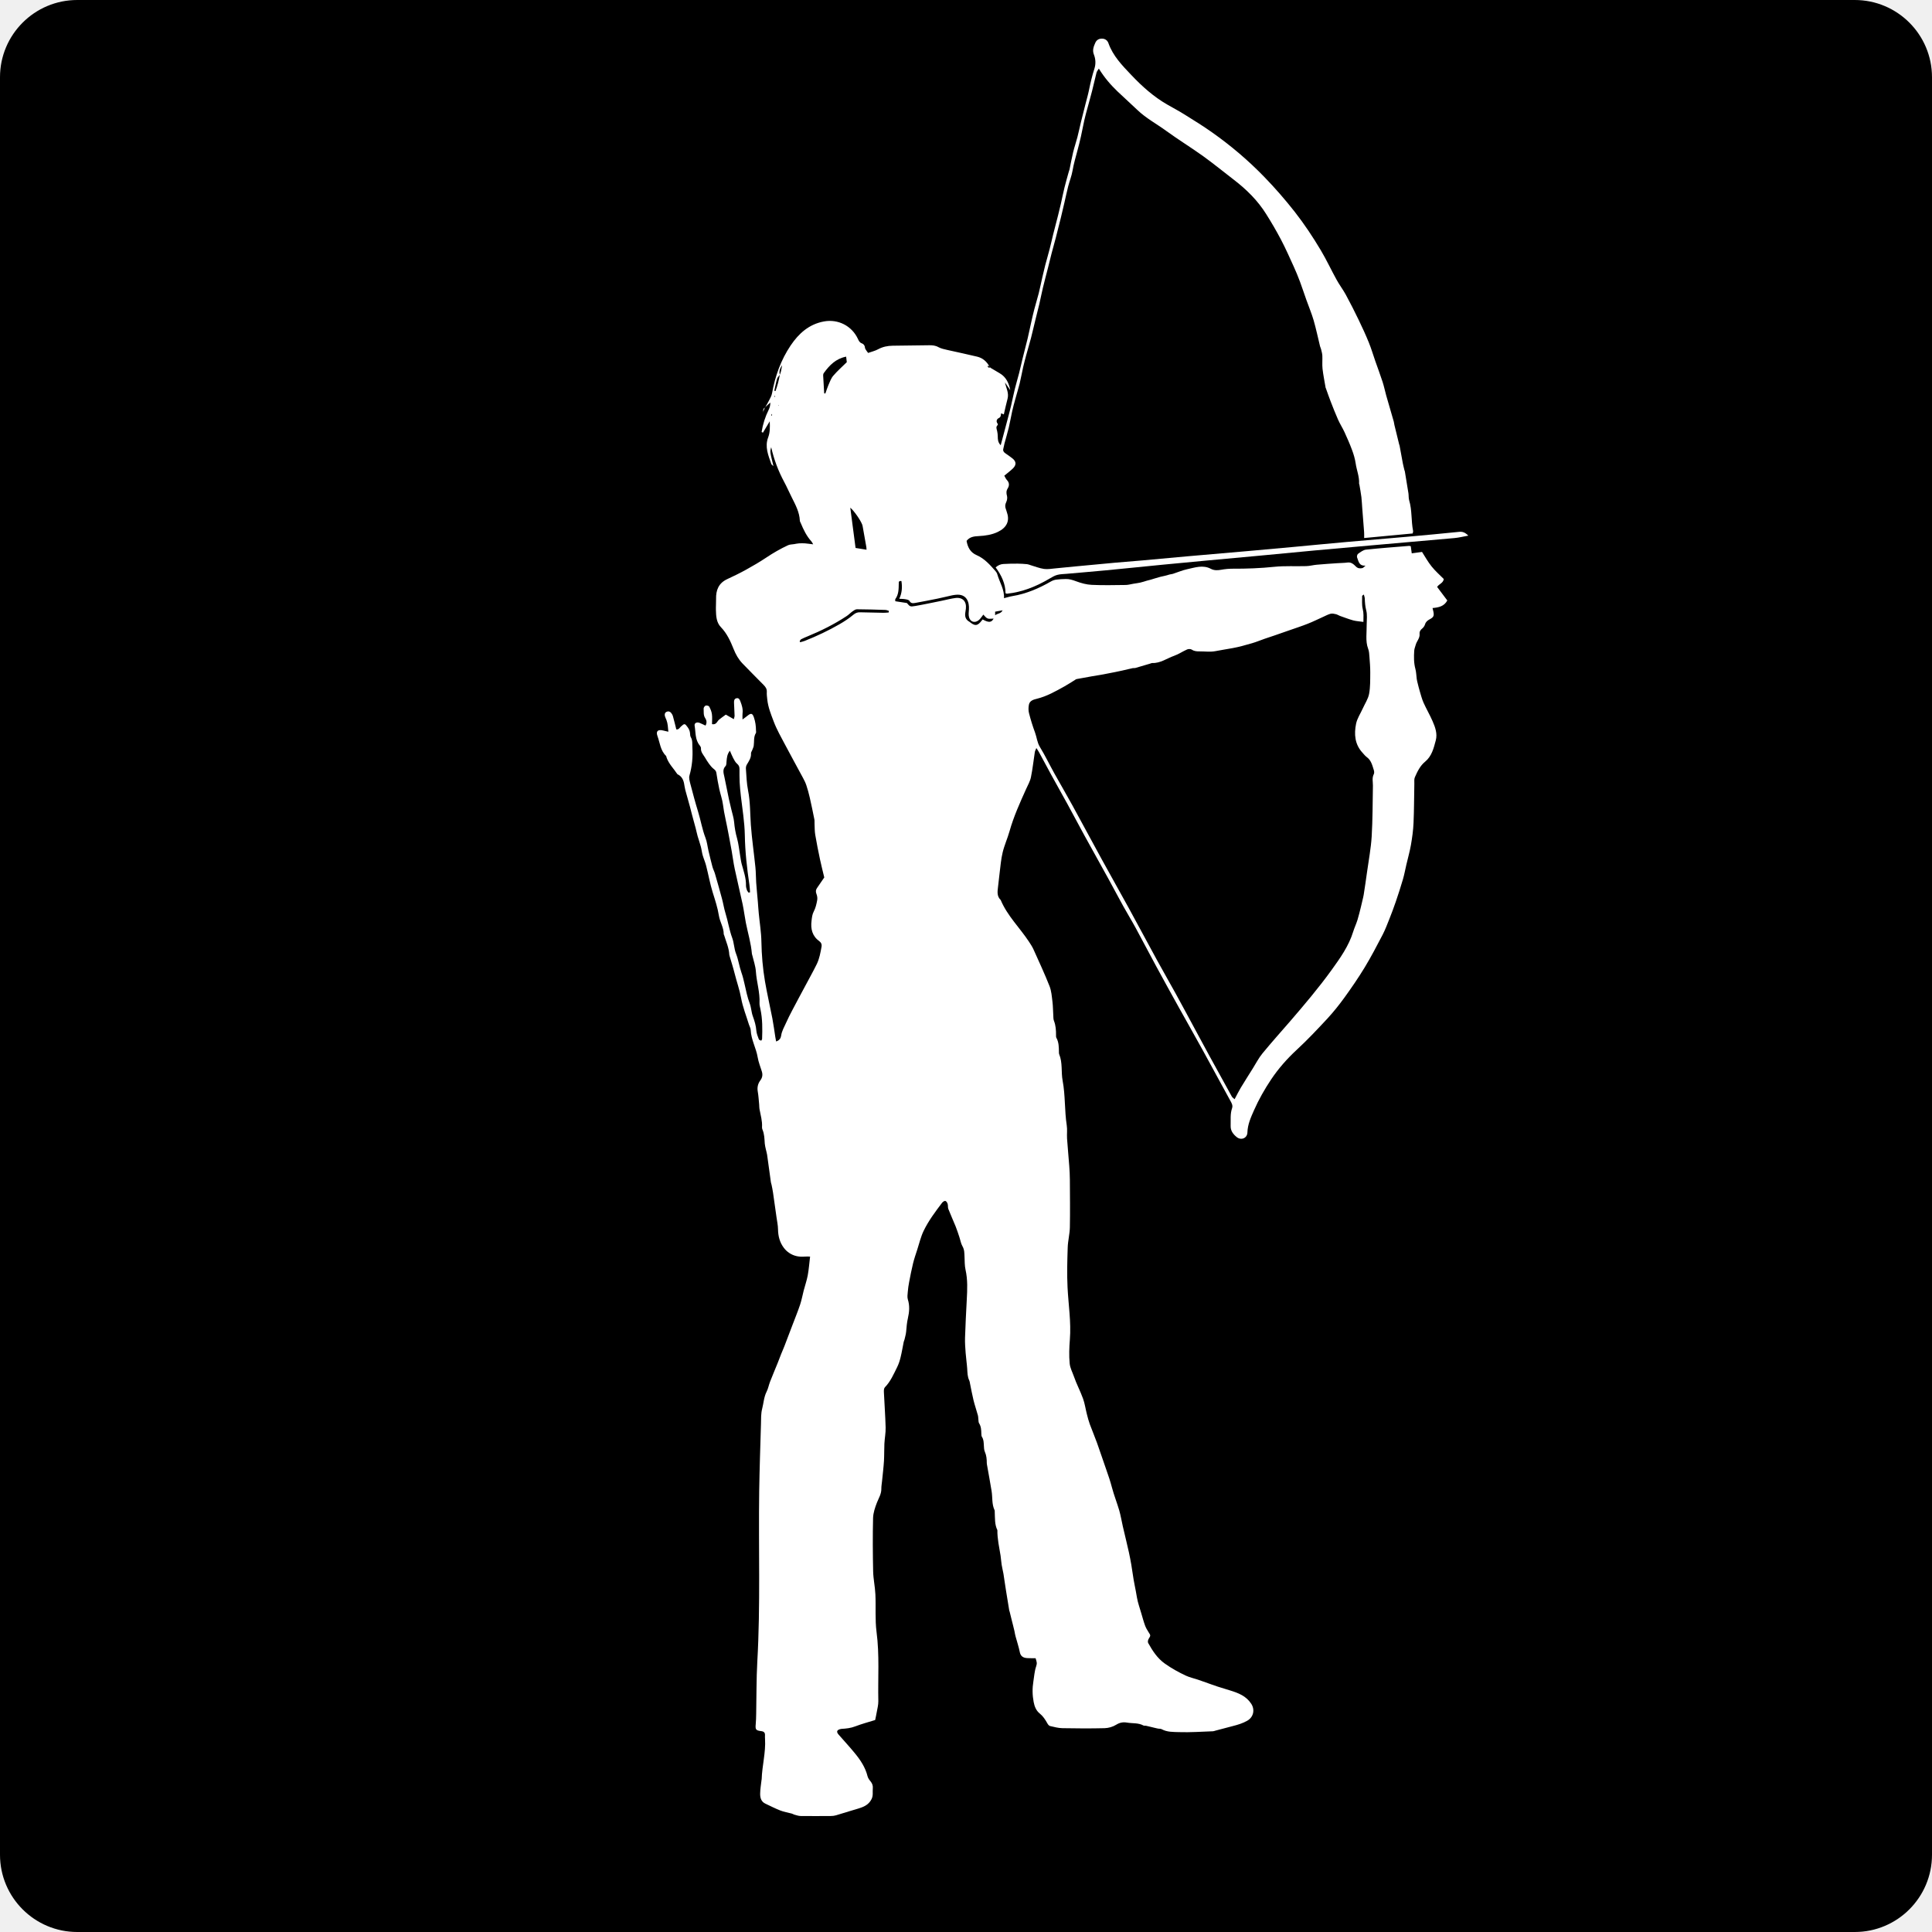
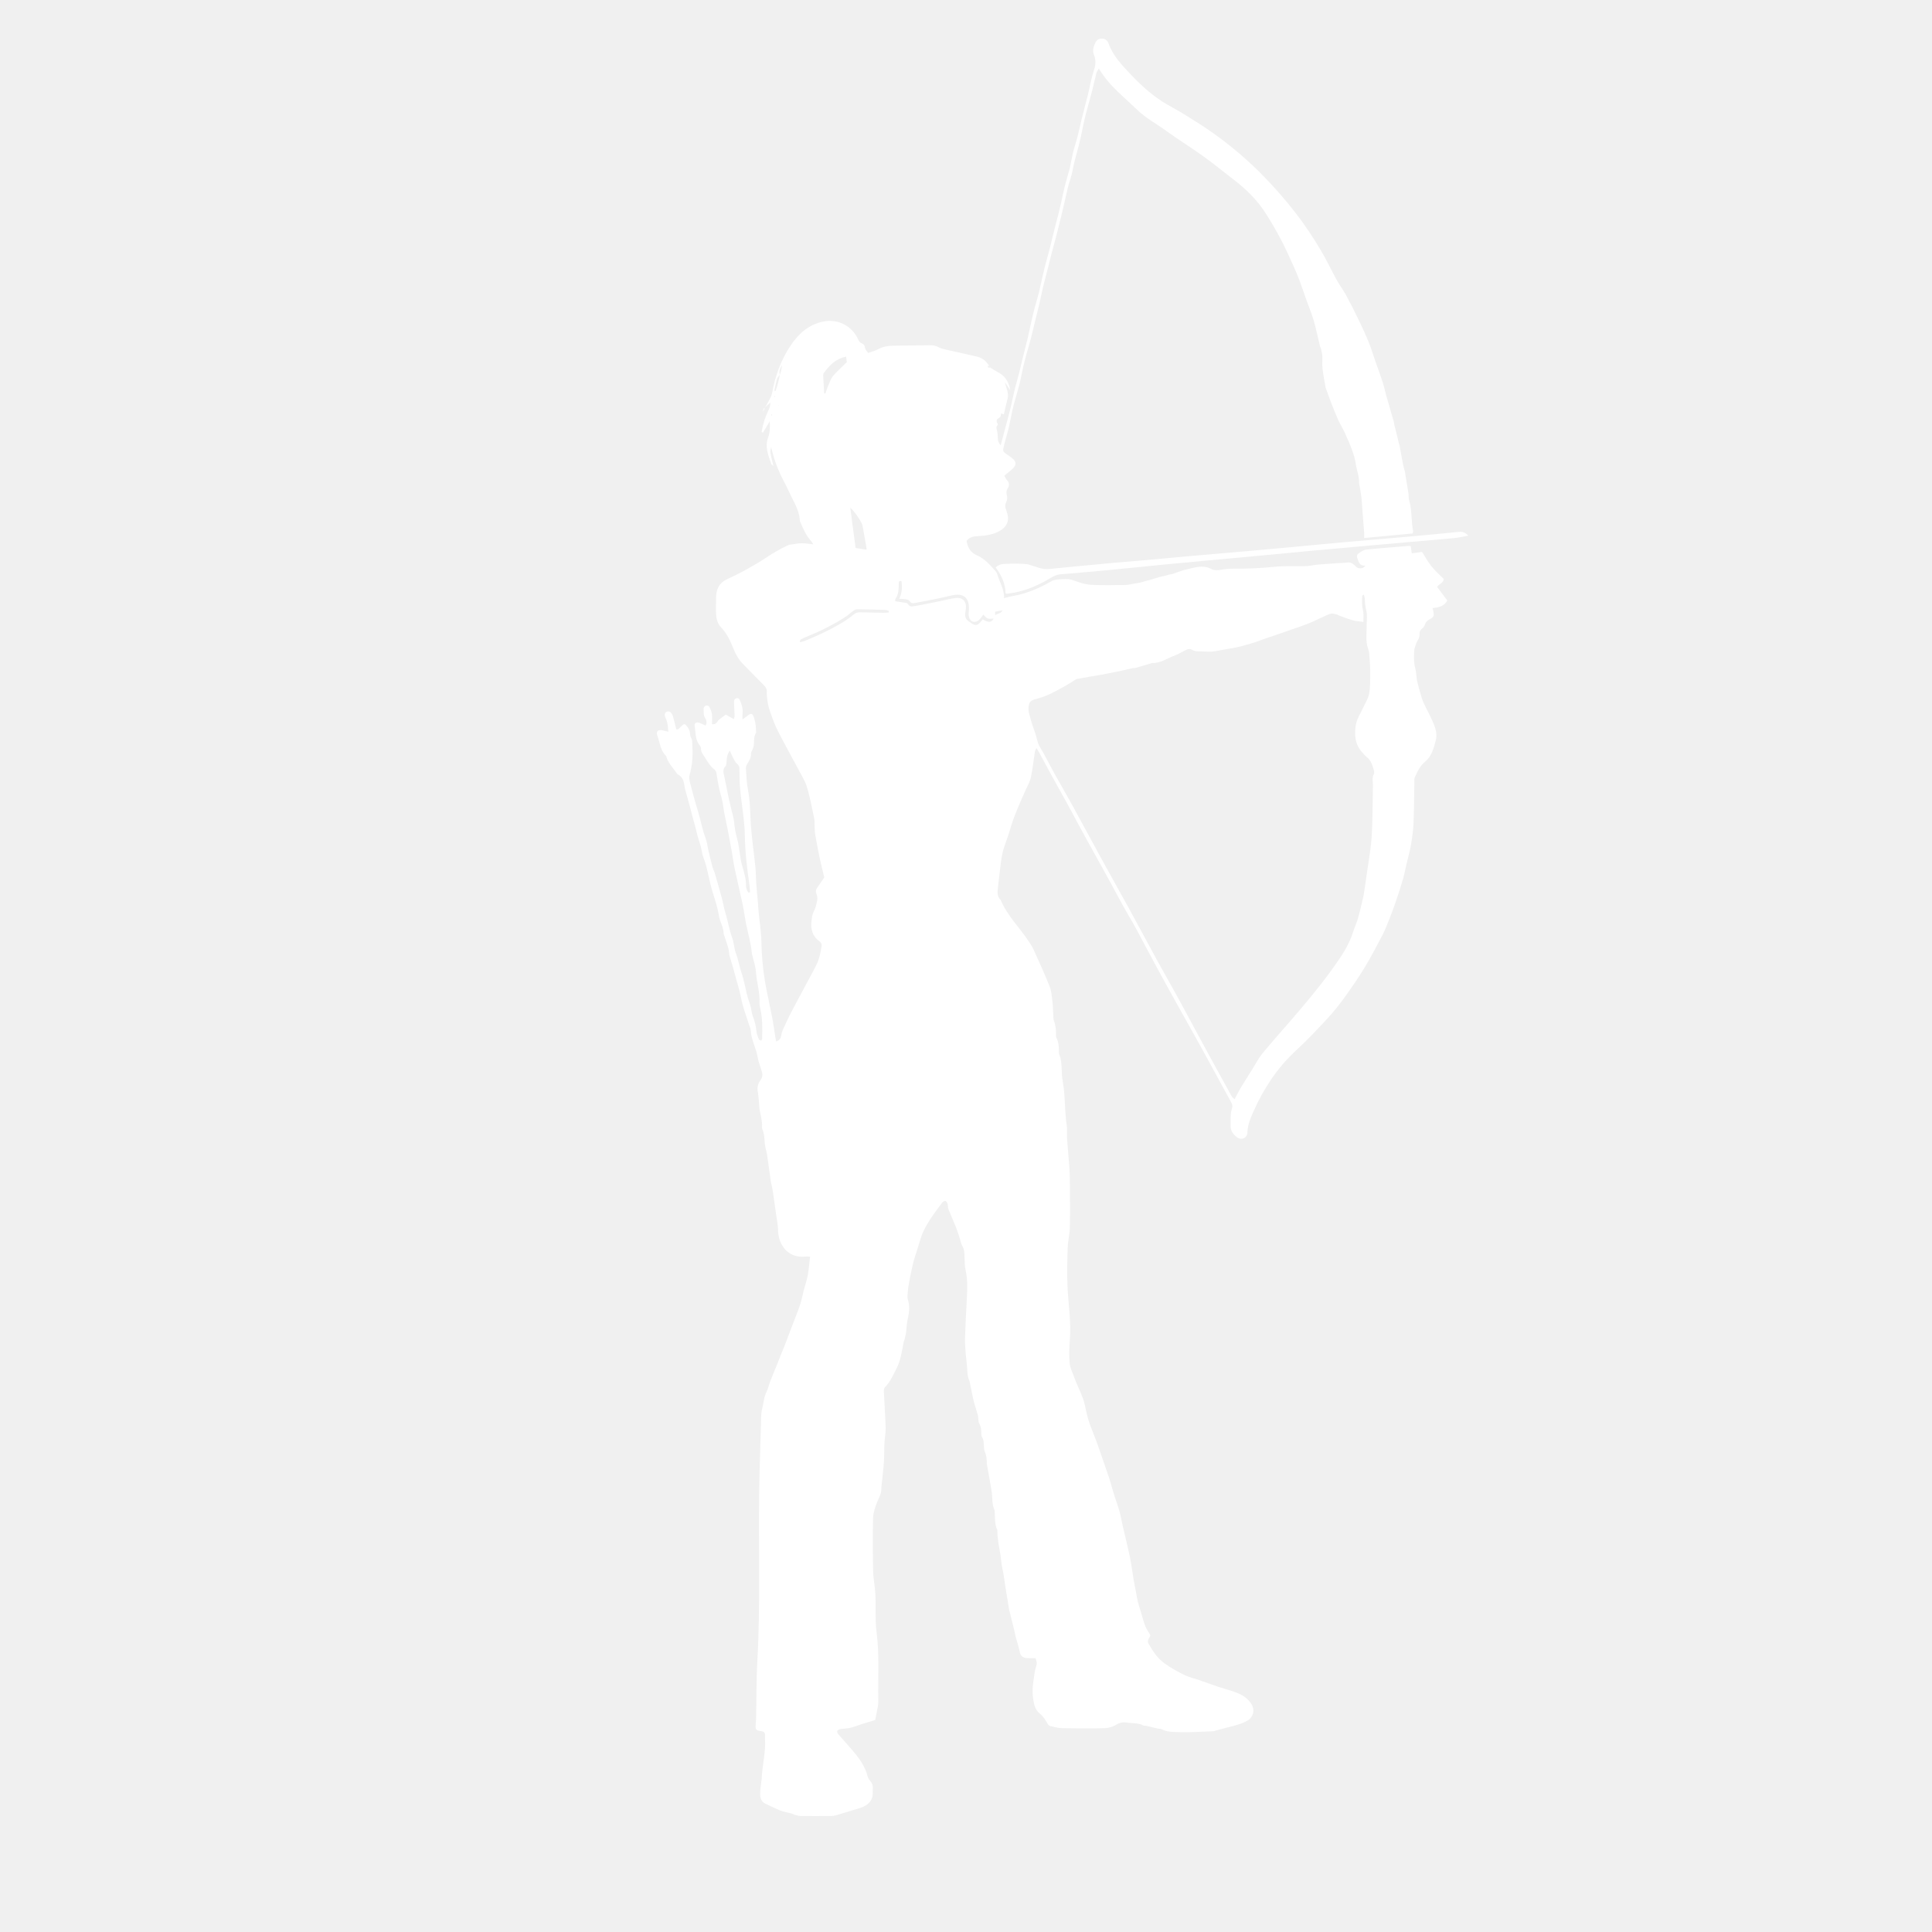
<svg xmlns="http://www.w3.org/2000/svg" width="50" height="50" viewBox="0 0 50 50" fill="none">
-   <rect width="50" height="50" rx="2" fill="black" />
  <g clip-path="url(#clip0_103_1510)">
    <path d="M20.159 10.495C20.158 10.492 20.156 10.488 20.154 10.485C20.151 10.488 20.146 10.492 20.147 10.493C20.149 10.498 20.153 10.501 20.156 10.505C20.157 10.502 20.158 10.498 20.159 10.495ZM20.341 9.254L20.334 9.253L20.336 9.263L20.341 9.254ZM19.959 10.754C19.965 10.755 19.97 10.756 19.976 10.757C19.978 10.745 19.98 10.732 19.982 10.719C19.982 10.718 19.976 10.717 19.972 10.715C19.968 10.728 19.964 10.741 19.959 10.754ZM25.754 15.923C25.818 15.872 25.905 15.884 25.947 15.795C25.877 15.808 25.817 15.819 25.754 15.83V15.923ZM22.999 15.851C23.001 15.837 23.003 15.823 23.004 15.809C22.974 15.8 22.944 15.786 22.913 15.785C22.668 15.777 22.423 15.769 22.178 15.768C22.14 15.767 22.099 15.797 22.066 15.82C22.012 15.858 21.967 15.907 21.913 15.943C21.594 16.154 21.253 16.324 20.9 16.469C20.844 16.492 20.787 16.515 20.733 16.544C20.715 16.553 20.707 16.579 20.695 16.598C20.7 16.605 20.705 16.613 20.709 16.621C20.749 16.609 20.789 16.601 20.827 16.586C21.137 16.463 21.438 16.321 21.726 16.155C21.851 16.083 21.973 16.003 22.083 15.911C22.139 15.865 22.188 15.844 22.258 15.846C22.459 15.852 22.66 15.856 22.862 15.859C22.907 15.86 22.953 15.854 22.999 15.851ZM21.33 10.18C21.34 10.182 21.35 10.183 21.36 10.184C21.387 10.111 21.409 10.035 21.44 9.964C21.477 9.881 21.508 9.79 21.566 9.723C21.671 9.6 21.793 9.493 21.915 9.373C21.91 9.334 21.905 9.285 21.898 9.23C21.631 9.282 21.466 9.453 21.322 9.652C21.309 9.669 21.302 9.693 21.303 9.713C21.311 9.869 21.321 10.025 21.33 10.18ZM22.426 14.227C22.423 14.188 22.423 14.167 22.419 14.147C22.388 13.97 22.357 13.794 22.325 13.618C22.323 13.605 22.319 13.592 22.315 13.58C22.268 13.454 22.099 13.217 22.005 13.138C22.049 13.475 22.095 13.825 22.142 14.181C22.228 14.195 22.318 14.21 22.426 14.227ZM25.715 16.009C25.659 16.009 25.601 16.023 25.557 16.005C25.512 15.986 25.48 15.936 25.449 15.906C25.408 15.955 25.375 16.015 25.326 16.053C25.226 16.131 25.113 16.096 25.079 15.975C25.06 15.911 25.072 15.837 25.076 15.768C25.087 15.585 25.02 15.359 24.728 15.394C24.698 15.398 24.667 15.401 24.637 15.408C24.513 15.435 24.39 15.466 24.265 15.492C24.072 15.531 23.879 15.569 23.685 15.604C23.631 15.613 23.574 15.621 23.537 15.552C23.523 15.526 23.472 15.515 23.436 15.509C23.386 15.499 23.334 15.5 23.273 15.496C23.347 15.341 23.352 15.19 23.329 15.038C23.257 15.027 23.26 15.066 23.26 15.101C23.257 15.242 23.26 15.383 23.171 15.504C23.165 15.512 23.17 15.53 23.17 15.56C23.266 15.575 23.364 15.59 23.47 15.606C23.55 15.698 23.551 15.706 23.686 15.683C23.918 15.643 24.149 15.592 24.381 15.546C24.497 15.522 24.612 15.491 24.729 15.476C24.914 15.454 25.017 15.565 24.997 15.752C24.993 15.787 24.987 15.822 24.982 15.856C24.966 15.957 24.993 16.038 25.086 16.09C25.105 16.101 25.12 16.117 25.139 16.129C25.235 16.195 25.29 16.19 25.368 16.107C25.391 16.082 25.411 16.055 25.431 16.031C25.588 16.118 25.659 16.114 25.715 16.009ZM19.375 23.103C19.387 23.099 19.399 23.096 19.411 23.092C19.406 23.028 19.405 22.962 19.395 22.899C19.332 22.473 19.283 22.046 19.276 21.616C19.27 21.273 19.212 20.936 19.173 20.596C19.16 20.479 19.148 20.361 19.142 20.243C19.136 20.129 19.139 20.015 19.138 19.901C19.137 19.846 19.123 19.805 19.076 19.766C19.031 19.729 19.002 19.67 18.974 19.617C18.943 19.559 18.92 19.497 18.889 19.428C18.818 19.519 18.811 19.61 18.803 19.701C18.799 19.744 18.802 19.8 18.777 19.826C18.69 19.917 18.728 20.014 18.748 20.111C18.786 20.304 18.826 20.497 18.866 20.689C18.885 20.778 18.908 20.867 18.929 20.956C18.953 21.062 18.99 21.168 18.999 21.275C19.012 21.42 19.036 21.56 19.076 21.7C19.115 21.842 19.129 21.992 19.154 22.138C19.167 22.211 19.175 22.286 19.194 22.358C19.244 22.543 19.311 22.723 19.306 22.919C19.306 22.958 19.317 22.998 19.33 23.035C19.338 23.06 19.36 23.081 19.375 23.103ZM31.951 28.448C32.012 28.334 32.058 28.24 32.111 28.151C32.213 27.983 32.318 27.817 32.423 27.65C32.504 27.521 32.574 27.382 32.67 27.265C32.9 26.984 33.143 26.714 33.381 26.439C33.756 26.004 34.127 25.567 34.463 25.101C34.685 24.793 34.906 24.483 35.02 24.113C35.052 24.009 35.1 23.91 35.132 23.806C35.167 23.694 35.193 23.578 35.222 23.464C35.237 23.405 35.25 23.345 35.264 23.286C35.273 23.244 35.286 23.201 35.292 23.158C35.323 22.959 35.353 22.76 35.38 22.561C35.422 22.257 35.48 21.955 35.499 21.649C35.525 21.211 35.523 20.771 35.531 20.332C35.532 20.233 35.503 20.133 35.554 20.035C35.568 20.008 35.565 19.963 35.555 19.932C35.515 19.808 35.488 19.677 35.371 19.593C35.329 19.562 35.297 19.519 35.261 19.48C35.06 19.263 35.041 18.998 35.095 18.731C35.123 18.594 35.208 18.469 35.267 18.338C35.324 18.211 35.407 18.089 35.432 17.957C35.466 17.777 35.46 17.59 35.462 17.405C35.463 17.27 35.451 17.134 35.441 16.998C35.435 16.928 35.433 16.855 35.408 16.791C35.367 16.685 35.361 16.578 35.362 16.468C35.364 16.362 35.37 16.257 35.37 16.151C35.371 16.033 35.388 15.909 35.358 15.797C35.331 15.693 35.324 15.592 35.32 15.488C35.319 15.457 35.306 15.427 35.296 15.386C35.27 15.407 35.252 15.415 35.252 15.423C35.254 15.535 35.24 15.652 35.267 15.759C35.295 15.869 35.286 15.971 35.285 16.095C35.185 16.08 35.101 16.077 35.022 16.056C34.906 16.024 34.793 15.98 34.679 15.94C34.643 15.927 34.61 15.903 34.573 15.895C34.528 15.884 34.478 15.873 34.435 15.884C34.369 15.901 34.307 15.936 34.244 15.964C34.11 16.024 33.979 16.09 33.843 16.143C33.687 16.205 33.527 16.256 33.368 16.312C33.242 16.356 33.116 16.401 32.989 16.444C32.904 16.473 32.818 16.5 32.733 16.53C32.623 16.568 32.515 16.614 32.404 16.646C32.238 16.694 32.071 16.742 31.901 16.773C31.752 16.8 31.602 16.823 31.452 16.852C31.321 16.877 31.182 16.857 31.046 16.858C30.976 16.858 30.909 16.856 30.845 16.813C30.815 16.793 30.756 16.792 30.722 16.808C30.607 16.858 30.502 16.932 30.384 16.973C30.197 17.039 30.029 17.168 29.817 17.159C29.8 17.159 29.784 17.169 29.767 17.174C29.639 17.212 29.511 17.25 29.383 17.287C29.362 17.293 29.338 17.287 29.317 17.291C29.274 17.299 29.232 17.31 29.19 17.32C29.14 17.332 29.089 17.343 29.039 17.355C28.979 17.368 28.919 17.381 28.859 17.393C28.8 17.405 28.74 17.417 28.68 17.428C28.638 17.436 28.595 17.445 28.552 17.453C28.453 17.47 28.354 17.486 28.256 17.503C28.123 17.526 27.991 17.55 27.859 17.575C27.847 17.577 27.836 17.587 27.825 17.594C27.732 17.651 27.642 17.711 27.547 17.764C27.32 17.89 27.095 18.019 26.838 18.083C26.755 18.103 26.648 18.13 26.628 18.238C26.614 18.309 26.613 18.389 26.631 18.458C26.674 18.627 26.726 18.795 26.787 18.959C26.832 19.081 26.84 19.212 26.911 19.329C27.047 19.552 27.16 19.788 27.287 20.016C27.442 20.295 27.604 20.569 27.757 20.849C28.011 21.311 28.259 21.777 28.513 22.239C28.741 22.657 28.977 23.07 29.205 23.487C29.454 23.942 29.698 24.4 29.947 24.855C30.101 25.138 30.264 25.417 30.419 25.7C30.594 26.017 30.764 26.336 30.936 26.654C31.057 26.877 31.176 27.101 31.298 27.323C31.49 27.674 31.684 28.026 31.878 28.376C31.893 28.404 31.924 28.422 31.951 28.448ZM20.263 9.376C20.269 9.371 20.274 9.367 20.279 9.363C20.275 9.368 20.271 9.374 20.267 9.38C20.26 9.401 20.253 9.422 20.246 9.443C20.194 9.521 20.153 9.601 20.182 9.699C20.158 9.733 20.122 9.764 20.111 9.801C20.081 9.903 20.062 10.008 20.039 10.112C20.049 10.115 20.059 10.117 20.07 10.12C20.121 9.984 20.156 9.843 20.182 9.699C20.193 9.667 20.206 9.636 20.213 9.603C20.225 9.549 20.233 9.494 20.243 9.44C20.25 9.419 20.256 9.397 20.263 9.376ZM20.062 10.232C20.055 10.243 20.047 10.254 20.039 10.265C20.045 10.267 20.051 10.27 20.057 10.272C20.058 10.258 20.059 10.243 20.06 10.229C20.063 10.224 20.066 10.219 20.07 10.214C20.067 10.22 20.065 10.226 20.062 10.232ZM19.799 10.548C19.833 10.488 19.87 10.43 19.9 10.369C19.931 10.308 19.968 10.246 19.98 10.18C20.06 9.734 20.21 9.315 20.463 8.939C20.672 8.629 20.939 8.389 21.324 8.319C21.69 8.252 22.044 8.432 22.202 8.769C22.225 8.818 22.243 8.863 22.3 8.884C22.346 8.901 22.38 8.936 22.384 8.992C22.385 9.013 22.397 9.034 22.408 9.052C22.423 9.078 22.443 9.101 22.467 9.134C22.555 9.102 22.646 9.082 22.725 9.039C22.845 8.974 22.97 8.949 23.103 8.947C23.417 8.943 23.732 8.939 24.047 8.935C24.13 8.934 24.208 8.94 24.286 8.984C24.357 9.023 24.442 9.039 24.523 9.058C24.778 9.116 25.034 9.168 25.288 9.23C25.435 9.265 25.541 9.359 25.61 9.494L25.614 9.491C25.598 9.481 25.582 9.472 25.566 9.462C25.55 9.456 25.535 9.45 25.52 9.444C25.519 9.44 25.519 9.436 25.518 9.431C25.52 9.435 25.522 9.439 25.524 9.442C25.54 9.448 25.555 9.454 25.57 9.459C25.549 9.505 25.584 9.511 25.613 9.52L25.609 9.519C25.619 9.519 25.63 9.519 25.64 9.519L25.638 9.521C25.716 9.567 25.794 9.614 25.872 9.66C26.04 9.757 26.11 9.916 26.146 10.098C26.101 10.031 26.055 9.965 26.009 9.898C26.037 10.04 26.115 10.166 26.076 10.317C26.041 10.449 26.012 10.582 25.979 10.725C25.955 10.715 25.933 10.707 25.908 10.696C25.901 10.746 25.907 10.794 25.843 10.823C25.805 10.84 25.769 10.899 25.814 10.957C25.822 10.968 25.827 10.994 25.822 10.998C25.765 11.047 25.793 11.1 25.806 11.155C25.817 11.201 25.821 11.25 25.822 11.297C25.823 11.373 25.825 11.447 25.898 11.523C25.924 11.424 25.947 11.339 25.97 11.253C26.008 11.11 26.047 10.967 26.084 10.823C26.113 10.714 26.142 10.605 26.168 10.494C26.201 10.354 26.227 10.213 26.262 10.073C26.296 9.934 26.338 9.797 26.374 9.658C26.407 9.531 26.433 9.403 26.465 9.276C26.508 9.102 26.554 8.93 26.596 8.756C26.63 8.612 26.659 8.467 26.692 8.322C26.716 8.216 26.74 8.109 26.768 8.004C26.804 7.865 26.847 7.727 26.883 7.587C26.918 7.448 26.946 7.306 26.978 7.166C27.002 7.064 27.025 6.962 27.051 6.861C27.088 6.721 27.129 6.583 27.165 6.443C27.197 6.321 27.224 6.197 27.254 6.074C27.296 5.905 27.341 5.737 27.384 5.568C27.408 5.47 27.432 5.373 27.455 5.275C27.487 5.135 27.514 4.993 27.549 4.853C27.583 4.714 27.624 4.576 27.662 4.437C27.667 4.42 27.675 4.404 27.679 4.387C27.71 4.238 27.737 4.087 27.773 3.939C27.805 3.808 27.849 3.68 27.883 3.55C27.917 3.419 27.944 3.286 27.976 3.154C28.014 2.998 28.055 2.842 28.094 2.686C28.124 2.567 28.159 2.45 28.183 2.331C28.221 2.143 28.265 1.957 28.324 1.775C28.362 1.656 28.356 1.527 28.31 1.412C28.265 1.299 28.304 1.203 28.346 1.108C28.373 1.046 28.426 1.001 28.511 1C28.601 0.998 28.66 1.046 28.685 1.114C28.803 1.449 29.043 1.694 29.278 1.941C29.558 2.237 29.862 2.509 30.219 2.712C30.366 2.796 30.517 2.876 30.66 2.966C30.901 3.116 31.142 3.265 31.373 3.429C31.857 3.771 32.307 4.153 32.72 4.579C32.998 4.866 33.259 5.165 33.506 5.48C33.755 5.798 33.977 6.133 34.183 6.478C34.33 6.725 34.451 6.987 34.59 7.238C34.663 7.372 34.757 7.494 34.83 7.628C34.947 7.843 35.057 8.061 35.163 8.281C35.256 8.473 35.345 8.667 35.425 8.864C35.489 9.02 35.536 9.183 35.592 9.343C35.655 9.524 35.723 9.703 35.782 9.885C35.819 10 35.843 10.119 35.875 10.235C35.9 10.328 35.928 10.419 35.955 10.511C35.993 10.644 36.033 10.778 36.071 10.912C36.079 10.941 36.08 10.972 36.088 11.002C36.128 11.166 36.168 11.331 36.209 11.496C36.212 11.508 36.219 11.521 36.221 11.533C36.249 11.687 36.277 11.841 36.306 11.995C36.318 12.055 36.334 12.114 36.348 12.173C36.35 12.181 36.356 12.189 36.357 12.197C36.389 12.387 36.42 12.576 36.45 12.765C36.459 12.826 36.452 12.89 36.469 12.948C36.547 13.207 36.518 13.48 36.571 13.742C36.574 13.758 36.565 13.776 36.56 13.806C36.147 13.845 35.735 13.883 35.304 13.924C35.304 13.864 35.307 13.817 35.303 13.77C35.288 13.564 35.271 13.359 35.255 13.153C35.247 13.057 35.244 12.96 35.233 12.865C35.219 12.756 35.199 12.649 35.181 12.542C35.179 12.533 35.173 12.525 35.173 12.517C35.183 12.334 35.109 12.166 35.084 11.989C35.067 11.874 35.033 11.759 34.992 11.649C34.934 11.491 34.865 11.335 34.795 11.182C34.744 11.072 34.677 10.969 34.628 10.858C34.559 10.704 34.499 10.546 34.437 10.389C34.393 10.276 34.354 10.161 34.313 10.047C34.311 10.043 34.308 10.04 34.307 10.036C34.28 9.872 34.246 9.71 34.227 9.545C34.215 9.432 34.227 9.317 34.222 9.203C34.219 9.147 34.202 9.092 34.189 9.037C34.183 9.012 34.17 8.988 34.163 8.963C34.108 8.739 34.061 8.512 33.997 8.29C33.945 8.111 33.871 7.938 33.809 7.762C33.753 7.607 33.703 7.449 33.645 7.294C33.595 7.16 33.54 7.027 33.481 6.897C33.374 6.662 33.27 6.426 33.15 6.198C33.032 5.974 32.904 5.755 32.769 5.541C32.551 5.191 32.262 4.906 31.937 4.656C31.67 4.451 31.409 4.237 31.137 4.041C30.825 3.817 30.496 3.616 30.186 3.39C29.936 3.207 29.659 3.061 29.433 2.844C29.265 2.683 29.092 2.529 28.924 2.369C28.744 2.196 28.581 2.009 28.438 1.775C28.413 1.817 28.387 1.846 28.378 1.879C28.338 2.035 28.304 2.193 28.264 2.35C28.227 2.497 28.184 2.643 28.145 2.791C28.116 2.896 28.087 3.001 28.063 3.107C28.032 3.247 28.006 3.389 27.975 3.529C27.948 3.649 27.919 3.767 27.887 3.885C27.84 4.062 27.788 4.236 27.757 4.418C27.734 4.554 27.68 4.685 27.645 4.82C27.609 4.959 27.581 5.1 27.548 5.24C27.518 5.372 27.487 5.503 27.455 5.634C27.412 5.808 27.369 5.981 27.324 6.154C27.289 6.289 27.25 6.423 27.215 6.558C27.182 6.685 27.152 6.812 27.12 6.939C27.077 7.108 27.031 7.276 26.991 7.445C26.957 7.585 26.931 7.727 26.898 7.867C26.867 7.999 26.832 8.13 26.8 8.262C26.76 8.423 26.724 8.585 26.683 8.745C26.644 8.892 26.6 9.038 26.56 9.185C26.532 9.29 26.503 9.396 26.479 9.502C26.447 9.642 26.423 9.784 26.389 9.924C26.354 10.064 26.31 10.201 26.273 10.34C26.245 10.441 26.218 10.542 26.195 10.644C26.164 10.784 26.14 10.926 26.107 11.066C26.073 11.205 26.032 11.342 25.995 11.48C25.984 11.522 25.979 11.566 25.967 11.608C25.951 11.664 25.973 11.7 26.017 11.73C26.079 11.773 26.14 11.815 26.199 11.861C26.299 11.94 26.309 12.026 26.22 12.117C26.152 12.185 26.074 12.241 25.991 12.311C26.014 12.35 26.03 12.392 26.058 12.422C26.125 12.491 26.124 12.567 26.08 12.639C26.039 12.705 26.041 12.762 26.061 12.835C26.074 12.884 26.063 12.95 26.04 12.997C26.01 13.059 26.008 13.113 26.031 13.173C26.044 13.206 26.052 13.24 26.063 13.274C26.133 13.483 26.054 13.655 25.826 13.765C25.67 13.84 25.501 13.865 25.329 13.874C25.215 13.88 25.099 13.889 25.015 13.998C25.043 14.161 25.11 14.297 25.279 14.369C25.481 14.457 25.623 14.62 25.765 14.782C25.785 14.805 25.802 14.833 25.81 14.862C25.869 15.07 25.998 15.259 25.983 15.481C26.059 15.462 26.129 15.439 26.201 15.427C26.561 15.368 26.889 15.226 27.202 15.046C27.242 15.023 27.289 15.007 27.335 15.001C27.417 14.99 27.501 14.986 27.584 14.985C27.676 14.983 27.761 15.01 27.849 15.043C27.978 15.091 28.117 15.13 28.254 15.136C28.547 15.15 28.841 15.142 29.135 15.139C29.199 15.138 29.263 15.119 29.328 15.108C29.388 15.098 29.449 15.091 29.508 15.078C29.567 15.065 29.624 15.045 29.681 15.028C29.714 15.019 29.748 15.011 29.781 15.002C29.818 14.991 29.855 14.979 29.892 14.968C29.937 14.954 29.982 14.941 30.027 14.929C30.065 14.919 30.103 14.912 30.141 14.903C30.186 14.891 30.232 14.877 30.277 14.866C30.302 14.86 30.329 14.859 30.354 14.851C30.478 14.811 30.599 14.758 30.725 14.731C30.927 14.688 31.131 14.612 31.337 14.721C31.422 14.766 31.512 14.762 31.606 14.745C31.704 14.727 31.805 14.718 31.905 14.718C32.264 14.72 32.622 14.706 32.98 14.669C33.253 14.641 33.531 14.659 33.807 14.651C33.898 14.648 33.987 14.623 34.078 14.615C34.256 14.599 34.435 14.587 34.614 14.575C34.701 14.569 34.789 14.57 34.875 14.558C34.973 14.545 35.035 14.606 35.091 14.662C35.145 14.715 35.199 14.714 35.259 14.702C35.281 14.697 35.298 14.672 35.339 14.639C35.164 14.649 35.16 14.52 35.121 14.425C35.111 14.4 35.126 14.347 35.147 14.332C35.21 14.288 35.279 14.233 35.35 14.225C35.721 14.185 36.092 14.159 36.464 14.128C36.476 14.127 36.489 14.132 36.51 14.135C36.518 14.193 36.526 14.251 36.536 14.32C36.628 14.308 36.713 14.296 36.802 14.284C36.883 14.41 36.956 14.544 37.051 14.661C37.145 14.779 37.261 14.879 37.365 14.985C37.349 15.095 37.239 15.112 37.193 15.19C37.279 15.304 37.365 15.418 37.456 15.54C37.374 15.693 37.232 15.722 37.074 15.736C37.083 15.773 37.09 15.801 37.096 15.829C37.118 15.937 37.102 15.973 37.001 16.027C36.945 16.057 36.9 16.091 36.88 16.158C36.868 16.197 36.841 16.238 36.809 16.264C36.76 16.303 36.733 16.345 36.739 16.409C36.748 16.517 36.664 16.593 36.638 16.69C36.625 16.74 36.603 16.789 36.6 16.84C36.59 16.998 36.588 17.155 36.63 17.311C36.653 17.395 36.653 17.484 36.665 17.571C36.67 17.61 36.681 17.648 36.69 17.686C36.707 17.753 36.723 17.821 36.743 17.887C36.773 17.986 36.798 18.088 36.84 18.183C36.913 18.346 37.004 18.5 37.075 18.664C37.144 18.821 37.204 18.989 37.158 19.16C37.105 19.361 37.054 19.572 36.881 19.713C36.751 19.82 36.682 19.967 36.617 20.114C36.595 20.163 36.604 20.226 36.603 20.282C36.596 20.62 36.597 20.959 36.582 21.297C36.574 21.489 36.547 21.681 36.514 21.871C36.484 22.042 36.435 22.21 36.396 22.38C36.367 22.503 36.345 22.628 36.31 22.749C36.252 22.949 36.187 23.147 36.12 23.344C36.069 23.493 36.014 23.639 35.956 23.785C35.901 23.922 35.849 24.062 35.781 24.193C35.632 24.479 35.483 24.765 35.316 25.04C35.155 25.305 34.978 25.562 34.797 25.813C34.661 26.001 34.515 26.184 34.358 26.355C34.099 26.634 33.837 26.913 33.557 27.171C33.308 27.402 33.087 27.652 32.898 27.934C32.728 28.189 32.576 28.455 32.453 28.735C32.373 28.916 32.289 29.099 32.283 29.308C32.279 29.457 32.12 29.521 32.005 29.427C31.916 29.354 31.845 29.266 31.849 29.137C31.854 28.984 31.834 28.829 31.886 28.68C31.912 28.604 31.871 28.541 31.838 28.481C31.599 28.04 31.359 27.6 31.117 27.161C30.915 26.795 30.708 26.431 30.505 26.066C30.31 25.715 30.116 25.365 29.925 25.012C29.744 24.679 29.57 24.343 29.389 24.01C29.287 23.822 29.174 23.64 29.071 23.453C28.942 23.221 28.819 22.985 28.691 22.753C28.483 22.375 28.272 21.998 28.064 21.62C27.916 21.349 27.771 21.076 27.623 20.804C27.487 20.556 27.348 20.309 27.211 20.061C27.105 19.866 27 19.67 26.894 19.475C26.876 19.441 26.853 19.409 26.821 19.359C26.803 19.406 26.785 19.434 26.781 19.465C26.747 19.681 26.725 19.898 26.681 20.112C26.66 20.217 26.603 20.315 26.558 20.415C26.396 20.774 26.233 21.133 26.126 21.514C26.074 21.699 25.992 21.876 25.948 22.063C25.906 22.235 25.893 22.416 25.87 22.593C25.854 22.715 25.843 22.837 25.828 22.959C25.813 23.078 25.798 23.197 25.898 23.292C26.07 23.703 26.394 24.011 26.633 24.376C26.674 24.438 26.715 24.501 26.746 24.569C26.888 24.885 27.035 25.2 27.162 25.522C27.211 25.645 27.22 25.786 27.237 25.92C27.252 26.038 27.251 26.157 27.259 26.275C27.262 26.323 27.259 26.375 27.276 26.418C27.324 26.54 27.331 26.666 27.33 26.794C27.33 26.816 27.329 26.841 27.339 26.858C27.404 26.975 27.403 27.102 27.405 27.23C27.405 27.247 27.405 27.266 27.411 27.282C27.504 27.503 27.458 27.742 27.501 27.969C27.573 28.35 27.548 28.739 27.607 29.121C27.625 29.233 27.608 29.35 27.615 29.463C27.631 29.7 27.655 29.935 27.672 30.172C27.681 30.29 27.687 30.408 27.688 30.527C27.69 30.94 27.696 31.353 27.688 31.766C27.684 31.94 27.637 32.114 27.632 32.288C27.621 32.63 27.611 32.974 27.628 33.316C27.65 33.766 27.724 34.215 27.688 34.668C27.672 34.874 27.663 35.078 27.683 35.285C27.695 35.408 27.753 35.509 27.791 35.618C27.858 35.814 27.957 35.998 28.028 36.194C28.075 36.323 28.093 36.462 28.128 36.597C28.15 36.684 28.173 36.773 28.204 36.858C28.264 37.02 28.332 37.18 28.391 37.343C28.475 37.575 28.55 37.81 28.633 38.042C28.687 38.193 28.737 38.344 28.778 38.499C28.831 38.7 28.909 38.894 28.967 39.093C29.005 39.227 29.027 39.364 29.058 39.5C29.086 39.623 29.115 39.746 29.145 39.868C29.196 40.076 29.242 40.283 29.278 40.494C29.308 40.666 29.327 40.84 29.362 41.01C29.384 41.121 29.406 41.231 29.424 41.343C29.448 41.484 29.499 41.62 29.538 41.757C29.569 41.86 29.596 41.965 29.633 42.066C29.655 42.126 29.688 42.184 29.723 42.238C29.782 42.328 29.781 42.325 29.727 42.414C29.709 42.443 29.7 42.495 29.715 42.521C29.828 42.723 29.951 42.916 30.148 43.055C30.32 43.177 30.502 43.278 30.691 43.366C30.788 43.411 30.895 43.434 30.997 43.468C31.066 43.491 31.134 43.516 31.203 43.54C31.305 43.576 31.407 43.614 31.51 43.648C31.617 43.683 31.726 43.715 31.833 43.748C32.048 43.814 32.252 43.892 32.383 44.095C32.482 44.249 32.44 44.439 32.281 44.531C32.163 44.599 32.036 44.637 31.906 44.67C31.755 44.709 31.605 44.75 31.455 44.789C31.434 44.795 31.413 44.804 31.391 44.805C31.098 44.815 30.804 44.837 30.512 44.827C30.363 44.822 30.204 44.829 30.063 44.751C30.034 44.736 29.994 44.742 29.96 44.734C29.905 44.723 29.851 44.708 29.796 44.695C29.75 44.684 29.703 44.672 29.656 44.662C29.635 44.658 29.609 44.665 29.591 44.655C29.459 44.583 29.31 44.605 29.17 44.581C29.067 44.563 28.98 44.578 28.885 44.637C28.8 44.69 28.689 44.722 28.588 44.725C28.224 44.734 27.86 44.732 27.496 44.725C27.388 44.723 27.28 44.694 27.174 44.669C27.146 44.662 27.12 44.627 27.105 44.599C27.051 44.503 26.995 44.415 26.906 44.343C26.817 44.272 26.773 44.165 26.751 44.048C26.717 43.869 26.714 43.694 26.744 43.513C26.765 43.384 26.772 43.253 26.815 43.127C26.843 43.044 26.834 43.018 26.801 42.915C26.762 42.915 26.719 42.916 26.677 42.914C26.624 42.912 26.57 42.915 26.521 42.902C26.45 42.883 26.408 42.837 26.392 42.755C26.364 42.615 26.317 42.478 26.28 42.34C26.268 42.298 26.263 42.254 26.254 42.212C26.242 42.161 26.23 42.111 26.217 42.06C26.207 42.018 26.195 41.976 26.185 41.934C26.166 41.859 26.148 41.783 26.129 41.707C26.127 41.699 26.121 41.691 26.12 41.683C26.092 41.516 26.065 41.348 26.038 41.181C26.027 41.111 26.017 41.042 26.006 40.973C25.994 40.891 25.983 40.809 25.969 40.727C25.955 40.65 25.935 40.574 25.923 40.497C25.91 40.419 25.907 40.34 25.895 40.262C25.86 40.042 25.809 39.824 25.812 39.6C25.739 39.452 25.752 39.292 25.744 39.135C25.743 39.117 25.746 39.097 25.739 39.083C25.665 38.926 25.689 38.755 25.663 38.591C25.626 38.363 25.583 38.135 25.543 37.907C25.541 37.895 25.538 37.881 25.538 37.868C25.538 37.767 25.531 37.669 25.488 37.572C25.466 37.522 25.465 37.461 25.462 37.404C25.457 37.33 25.458 37.256 25.414 37.189C25.398 37.166 25.398 37.13 25.397 37.1C25.395 37.007 25.391 36.916 25.338 36.833C25.323 36.81 25.326 36.774 25.321 36.744C25.316 36.705 25.318 36.664 25.307 36.627C25.272 36.497 25.227 36.37 25.195 36.24C25.16 36.097 25.134 35.951 25.104 35.806C25.099 35.78 25.097 35.753 25.086 35.73C25.037 35.632 25.038 35.526 25.031 35.421C25.022 35.286 25.001 35.151 24.991 35.016C24.981 34.885 24.971 34.753 24.975 34.621C24.985 34.292 25.003 33.964 25.02 33.635C25.034 33.376 25.046 33.118 24.988 32.861C24.964 32.755 24.967 32.643 24.962 32.533C24.957 32.437 24.962 32.344 24.909 32.254C24.867 32.18 24.854 32.09 24.826 32.008C24.796 31.918 24.767 31.828 24.732 31.74C24.67 31.588 24.602 31.439 24.542 31.286C24.527 31.247 24.538 31.198 24.525 31.157C24.516 31.126 24.492 31.087 24.466 31.08C24.444 31.074 24.403 31.101 24.384 31.124C24.207 31.357 24.03 31.592 23.903 31.856C23.83 32.007 23.792 32.175 23.74 32.335C23.701 32.455 23.66 32.574 23.63 32.695C23.591 32.854 23.56 33.016 23.529 33.177C23.512 33.263 23.5 33.35 23.493 33.437C23.487 33.501 23.477 33.571 23.495 33.63C23.547 33.792 23.533 33.955 23.497 34.112C23.47 34.229 23.461 34.345 23.451 34.463C23.445 34.531 23.424 34.598 23.409 34.666C23.404 34.687 23.392 34.707 23.388 34.728C23.361 34.86 23.34 34.993 23.308 35.123C23.287 35.211 23.259 35.299 23.219 35.38C23.128 35.562 23.048 35.753 22.901 35.903C22.876 35.928 22.873 35.983 22.875 36.025C22.889 36.331 22.912 36.637 22.92 36.944C22.924 37.083 22.895 37.223 22.888 37.363C22.881 37.512 22.886 37.662 22.877 37.811C22.866 37.985 22.844 38.159 22.827 38.334C22.821 38.399 22.808 38.465 22.809 38.53C22.811 38.663 22.742 38.769 22.696 38.885C22.646 39.013 22.599 39.152 22.595 39.287C22.584 39.748 22.587 40.21 22.597 40.671C22.602 40.868 22.646 41.063 22.655 41.26C22.671 41.585 22.643 41.914 22.685 42.235C22.764 42.831 22.718 43.428 22.731 44.025C22.733 44.123 22.705 44.223 22.688 44.321C22.678 44.381 22.664 44.441 22.649 44.514C22.48 44.567 22.304 44.613 22.135 44.678C22.017 44.724 21.899 44.736 21.777 44.743C21.764 44.744 21.751 44.747 21.738 44.751C21.655 44.776 21.642 44.821 21.704 44.892C21.842 45.051 21.986 45.205 22.119 45.368C22.267 45.547 22.395 45.738 22.452 45.969C22.464 46.018 22.498 46.064 22.531 46.103C22.576 46.158 22.595 46.217 22.588 46.286C22.579 46.376 22.602 46.465 22.558 46.556C22.503 46.669 22.414 46.732 22.307 46.773C22.21 46.81 22.109 46.835 22.01 46.866C21.885 46.904 21.761 46.944 21.636 46.98C21.595 46.992 21.55 46.998 21.507 46.998C21.244 47 20.981 47.001 20.718 46.998C20.663 46.997 20.608 46.976 20.554 46.962C20.533 46.956 20.515 46.941 20.494 46.936C20.395 46.909 20.291 46.893 20.196 46.856C20.063 46.804 19.936 46.739 19.807 46.678C19.694 46.625 19.671 46.52 19.673 46.414C19.675 46.296 19.696 46.178 19.709 46.061C19.709 46.056 19.711 46.052 19.712 46.048C19.722 45.698 19.821 45.355 19.799 45.002C19.797 44.971 19.796 44.94 19.798 44.909C19.801 44.838 19.768 44.809 19.697 44.801C19.561 44.785 19.545 44.758 19.558 44.625C19.567 44.533 19.568 44.441 19.57 44.348C19.579 43.9 19.574 43.451 19.599 43.004C19.683 41.533 19.627 40.06 19.648 38.588C19.657 38.009 19.677 37.429 19.694 36.849C19.697 36.718 19.692 36.582 19.725 36.457C19.763 36.31 19.769 36.156 19.84 36.016C19.881 35.936 19.896 35.843 19.929 35.759C19.992 35.597 20.06 35.438 20.125 35.277C20.157 35.197 20.186 35.115 20.219 35.035C20.246 34.967 20.277 34.901 20.303 34.832C20.375 34.646 20.445 34.459 20.516 34.273C20.58 34.103 20.65 33.935 20.707 33.763C20.747 33.644 20.768 33.52 20.8 33.398C20.834 33.268 20.879 33.14 20.904 33.008C20.932 32.854 20.944 32.697 20.965 32.52C20.91 32.52 20.873 32.517 20.837 32.52C20.689 32.534 20.549 32.51 20.425 32.426C20.372 32.391 20.323 32.344 20.285 32.293C20.179 32.152 20.138 31.991 20.135 31.814C20.134 31.71 20.11 31.606 20.096 31.502C20.066 31.29 20.037 31.078 20.006 30.866C19.996 30.798 19.982 30.73 19.968 30.662C19.964 30.64 19.954 30.62 19.951 30.598C19.918 30.361 19.887 30.124 19.853 29.887C19.846 29.84 19.831 29.794 19.821 29.748C19.81 29.697 19.796 29.646 19.792 29.594C19.784 29.472 19.782 29.349 19.733 29.234C19.724 29.214 19.72 29.191 19.721 29.169C19.731 29.013 19.686 28.865 19.658 28.714C19.649 28.672 19.651 28.627 19.647 28.583C19.636 28.47 19.63 28.356 19.61 28.244C19.592 28.138 19.617 28.042 19.676 27.962C19.733 27.886 19.742 27.813 19.716 27.728C19.679 27.607 19.629 27.488 19.609 27.364C19.569 27.122 19.437 26.904 19.428 26.654C19.426 26.608 19.397 26.563 19.383 26.517C19.313 26.288 19.222 26.063 19.18 25.83C19.14 25.613 19.066 25.408 19.013 25.196C18.975 25.044 18.927 24.895 18.883 24.745C18.88 24.733 18.875 24.72 18.874 24.707C18.865 24.529 18.79 24.368 18.74 24.201C18.738 24.193 18.73 24.185 18.73 24.177C18.732 24.006 18.631 23.861 18.605 23.697C18.572 23.489 18.506 23.292 18.444 23.092C18.374 22.868 18.334 22.634 18.275 22.406C18.252 22.314 18.212 22.225 18.185 22.133C18.165 22.062 18.158 21.987 18.139 21.916C18.114 21.823 18.082 21.733 18.055 21.641C18.036 21.574 18.023 21.506 18.005 21.438C17.974 21.32 17.941 21.202 17.909 21.084C17.891 21.017 17.875 20.949 17.857 20.882C17.824 20.764 17.79 20.647 17.759 20.529C17.743 20.471 17.725 20.412 17.717 20.353C17.7 20.228 17.672 20.112 17.55 20.046C17.542 20.042 17.532 20.039 17.528 20.032C17.435 19.891 17.31 19.771 17.252 19.608C17.246 19.592 17.246 19.571 17.235 19.56C17.09 19.42 17.079 19.222 17.015 19.048C16.969 18.921 17.029 18.871 17.165 18.906C17.202 18.915 17.24 18.924 17.297 18.937C17.286 18.826 17.284 18.728 17.248 18.634C17.236 18.602 17.218 18.57 17.209 18.537C17.196 18.491 17.202 18.447 17.248 18.423C17.292 18.4 17.336 18.411 17.367 18.447C17.389 18.473 17.407 18.505 17.416 18.538C17.447 18.649 17.474 18.761 17.503 18.877C17.565 18.887 17.588 18.835 17.62 18.805C17.713 18.718 17.725 18.72 17.796 18.82C17.834 18.872 17.856 18.925 17.859 18.989C17.86 19.019 17.864 19.053 17.878 19.078C17.929 19.163 17.913 19.253 17.919 19.345C17.933 19.593 17.912 19.832 17.843 20.071C17.824 20.136 17.849 20.219 17.867 20.29C17.93 20.53 17.994 20.771 18.067 21.008C18.136 21.232 18.173 21.464 18.258 21.684C18.299 21.789 18.309 21.905 18.335 22.016C18.368 22.157 18.402 22.297 18.439 22.436C18.455 22.495 18.485 22.549 18.502 22.607C18.565 22.825 18.627 23.043 18.686 23.263C18.719 23.385 18.737 23.511 18.775 23.632C18.841 23.844 18.872 24.065 18.95 24.274C18.998 24.404 18.998 24.553 19.049 24.682C19.111 24.841 19.131 25.009 19.188 25.169C19.223 25.267 19.247 25.369 19.27 25.471C19.309 25.637 19.339 25.803 19.401 25.964C19.443 26.072 19.444 26.196 19.485 26.305C19.529 26.425 19.564 26.544 19.574 26.672C19.58 26.749 19.612 26.825 19.639 26.898C19.645 26.915 19.678 26.921 19.7 26.933C19.711 26.913 19.722 26.902 19.723 26.891C19.732 26.632 19.735 26.373 19.68 26.117C19.67 26.066 19.654 26.013 19.656 25.962C19.671 25.683 19.58 25.416 19.562 25.14C19.553 25.003 19.504 24.868 19.472 24.732C19.468 24.715 19.461 24.699 19.459 24.681C19.436 24.41 19.356 24.149 19.303 23.883C19.272 23.724 19.253 23.563 19.22 23.405C19.154 23.097 19.079 22.791 19.014 22.483C18.981 22.33 18.963 22.173 18.935 22.018C18.884 21.743 18.835 21.467 18.776 21.194C18.749 21.07 18.726 20.947 18.71 20.82C18.693 20.687 18.645 20.558 18.616 20.425C18.586 20.284 18.56 20.142 18.539 19.999C18.531 19.949 18.505 19.927 18.469 19.898C18.423 19.862 18.384 19.814 18.349 19.766C18.309 19.714 18.277 19.656 18.243 19.601C18.197 19.527 18.135 19.462 18.141 19.365C18.142 19.342 18.127 19.313 18.111 19.294C17.985 19.144 18.007 18.955 17.977 18.781C17.965 18.712 18.033 18.679 18.106 18.708C18.157 18.729 18.206 18.754 18.259 18.778C18.301 18.704 18.285 18.637 18.254 18.591C18.198 18.509 18.216 18.422 18.21 18.336C18.209 18.311 18.239 18.268 18.264 18.26C18.289 18.252 18.343 18.266 18.354 18.286C18.386 18.346 18.415 18.413 18.424 18.48C18.436 18.565 18.427 18.653 18.427 18.741C18.542 18.764 18.557 18.668 18.61 18.624C18.663 18.58 18.721 18.541 18.784 18.494C18.848 18.53 18.914 18.568 18.991 18.612C19 18.573 19.011 18.549 19.011 18.525C19.008 18.416 19.001 18.306 18.997 18.197C18.995 18.143 18.995 18.084 19.062 18.07C19.124 18.057 19.145 18.109 19.162 18.154C19.201 18.253 19.231 18.353 19.217 18.462C19.212 18.503 19.216 18.545 19.216 18.62C19.277 18.575 19.314 18.55 19.348 18.521C19.439 18.447 19.476 18.461 19.512 18.57C19.55 18.68 19.564 18.791 19.565 18.905C19.565 18.927 19.573 18.954 19.563 18.97C19.498 19.074 19.523 19.191 19.506 19.302C19.5 19.34 19.481 19.376 19.468 19.412C19.457 19.441 19.434 19.47 19.436 19.497C19.444 19.612 19.382 19.696 19.329 19.786C19.31 19.817 19.301 19.86 19.304 19.896C19.318 20.084 19.323 20.274 19.36 20.458C19.419 20.753 19.411 21.051 19.432 21.348C19.459 21.715 19.513 22.08 19.55 22.446C19.564 22.577 19.561 22.709 19.57 22.841C19.582 23.007 19.599 23.172 19.613 23.338C19.621 23.439 19.627 23.54 19.637 23.64C19.66 23.884 19.701 24.128 19.705 24.373C19.711 24.717 19.74 25.057 19.797 25.395C19.852 25.718 19.927 26.037 19.989 26.358C20.019 26.517 20.04 26.677 20.065 26.837C20.071 26.873 20.078 26.91 20.086 26.953C20.174 26.925 20.207 26.867 20.216 26.803C20.233 26.679 20.298 26.576 20.346 26.466C20.393 26.361 20.445 26.257 20.499 26.155C20.603 25.955 20.711 25.757 20.817 25.558C20.924 25.356 21.037 25.156 21.138 24.951C21.207 24.809 21.234 24.653 21.262 24.499C21.272 24.445 21.255 24.395 21.206 24.36C21.021 24.227 20.975 24.041 21.003 23.826C21.013 23.744 21.02 23.665 21.061 23.587C21.107 23.5 21.13 23.399 21.148 23.301C21.159 23.249 21.15 23.186 21.13 23.136C21.108 23.079 21.11 23.034 21.141 22.987C21.207 22.89 21.274 22.793 21.332 22.708C21.294 22.547 21.254 22.396 21.222 22.243C21.177 22.03 21.134 21.816 21.098 21.602C21.082 21.507 21.085 21.409 21.08 21.313C21.078 21.278 21.083 21.241 21.076 21.207C21.038 21.02 21.001 20.833 20.958 20.647C20.933 20.537 20.903 20.428 20.868 20.322C20.846 20.256 20.815 20.194 20.782 20.133C20.628 19.846 20.47 19.561 20.318 19.273C20.214 19.076 20.102 18.881 20.024 18.674C19.954 18.49 19.878 18.303 19.857 18.103C19.85 18.038 19.841 17.971 19.845 17.906C19.85 17.826 19.809 17.774 19.759 17.723C19.577 17.538 19.394 17.356 19.215 17.17C19.112 17.062 19.041 16.937 18.985 16.795C18.905 16.594 18.814 16.394 18.658 16.232C18.541 16.111 18.532 15.949 18.528 15.791C18.525 15.695 18.534 15.598 18.532 15.502C18.526 15.273 18.598 15.092 18.818 14.989C18.983 14.912 19.147 14.833 19.306 14.745C19.485 14.646 19.662 14.543 19.831 14.43C20.012 14.309 20.199 14.201 20.396 14.11C20.442 14.089 20.499 14.091 20.55 14.082C20.593 14.075 20.636 14.065 20.679 14.062C20.73 14.059 20.782 14.059 20.833 14.062C20.896 14.067 20.958 14.077 21.045 14.087C21.02 14.045 21.013 14.025 20.999 14.011C20.872 13.872 20.794 13.706 20.723 13.536C20.714 13.516 20.701 13.495 20.7 13.475C20.69 13.253 20.587 13.065 20.491 12.873C20.423 12.74 20.365 12.602 20.294 12.471C20.144 12.192 20.032 11.899 19.958 11.573C19.931 11.675 19.93 11.676 19.956 11.809C19.972 11.885 19.992 11.96 20.017 12.063C19.984 12.032 19.966 12.023 19.962 12.009C19.883 11.786 19.788 11.56 19.88 11.32C19.93 11.187 19.927 11.056 19.921 10.903C19.858 11.008 19.802 11.1 19.745 11.197C19.74 11.195 19.724 11.188 19.71 11.181C19.743 10.976 19.804 10.784 19.896 10.6C19.922 10.547 19.936 10.487 19.936 10.418C19.89 10.46 19.843 10.503 19.796 10.545L19.799 10.548Z" fill="white" />
    <path d="M38 13.862C37.863 13.887 37.753 13.915 37.642 13.925C36.922 13.99 36.202 14.051 35.482 14.115C34.999 14.157 34.516 14.201 34.032 14.245C33.572 14.288 33.111 14.333 32.651 14.376C32.173 14.421 31.695 14.464 31.216 14.508C30.843 14.543 30.469 14.577 30.095 14.614C29.6 14.662 29.106 14.714 28.61 14.761C28.276 14.793 27.941 14.82 27.606 14.85C27.523 14.858 27.438 14.857 27.359 14.879C27.291 14.897 27.226 14.937 27.164 14.973C26.821 15.176 26.459 15.324 26.06 15.365C26.052 15.366 26.044 15.36 26.023 15.353C26.022 15.105 25.917 14.888 25.767 14.684C25.828 14.63 25.894 14.6 25.968 14.596C26.091 14.589 26.213 14.586 26.336 14.587C26.418 14.587 26.501 14.594 26.583 14.601C26.612 14.604 26.641 14.617 26.67 14.626C26.786 14.66 26.901 14.707 27.019 14.724C27.116 14.738 27.219 14.717 27.318 14.709C27.492 14.693 27.666 14.674 27.84 14.658C28.178 14.626 28.517 14.594 28.856 14.563C29.091 14.542 29.326 14.524 29.561 14.504C29.948 14.469 30.334 14.432 30.721 14.398C31.247 14.352 31.774 14.307 32.3 14.261C32.691 14.227 33.082 14.191 33.473 14.155C33.934 14.112 34.394 14.067 34.855 14.026C35.377 13.979 35.899 13.937 36.42 13.891C36.868 13.851 37.316 13.81 37.763 13.764C37.849 13.756 37.915 13.777 38 13.862Z" fill="white" />
    <path d="M19.796 10.545C19.781 10.582 19.766 10.618 19.751 10.654L19.755 10.657C19.744 10.61 19.753 10.571 19.799 10.548L19.796 10.545Z" fill="white" />
    <path d="M19.752 10.653C19.746 10.659 19.74 10.665 19.734 10.671C19.741 10.666 19.748 10.661 19.756 10.656C19.756 10.656 19.752 10.653 19.752 10.653Z" fill="white" />
    <path d="M25.61 9.494C25.619 9.503 25.628 9.512 25.638 9.521C25.638 9.521 25.64 9.519 25.64 9.519C25.63 9.519 25.62 9.519 25.609 9.519L25.613 9.52L25.613 9.49L25.61 9.494Z" fill="white" />
  </g>
  <defs>
    <clipPath id="clip0_103_1510">
      <rect width="21" height="46" fill="white" transform="translate(17 1)" />
    </clipPath>
  </defs>
</svg>
